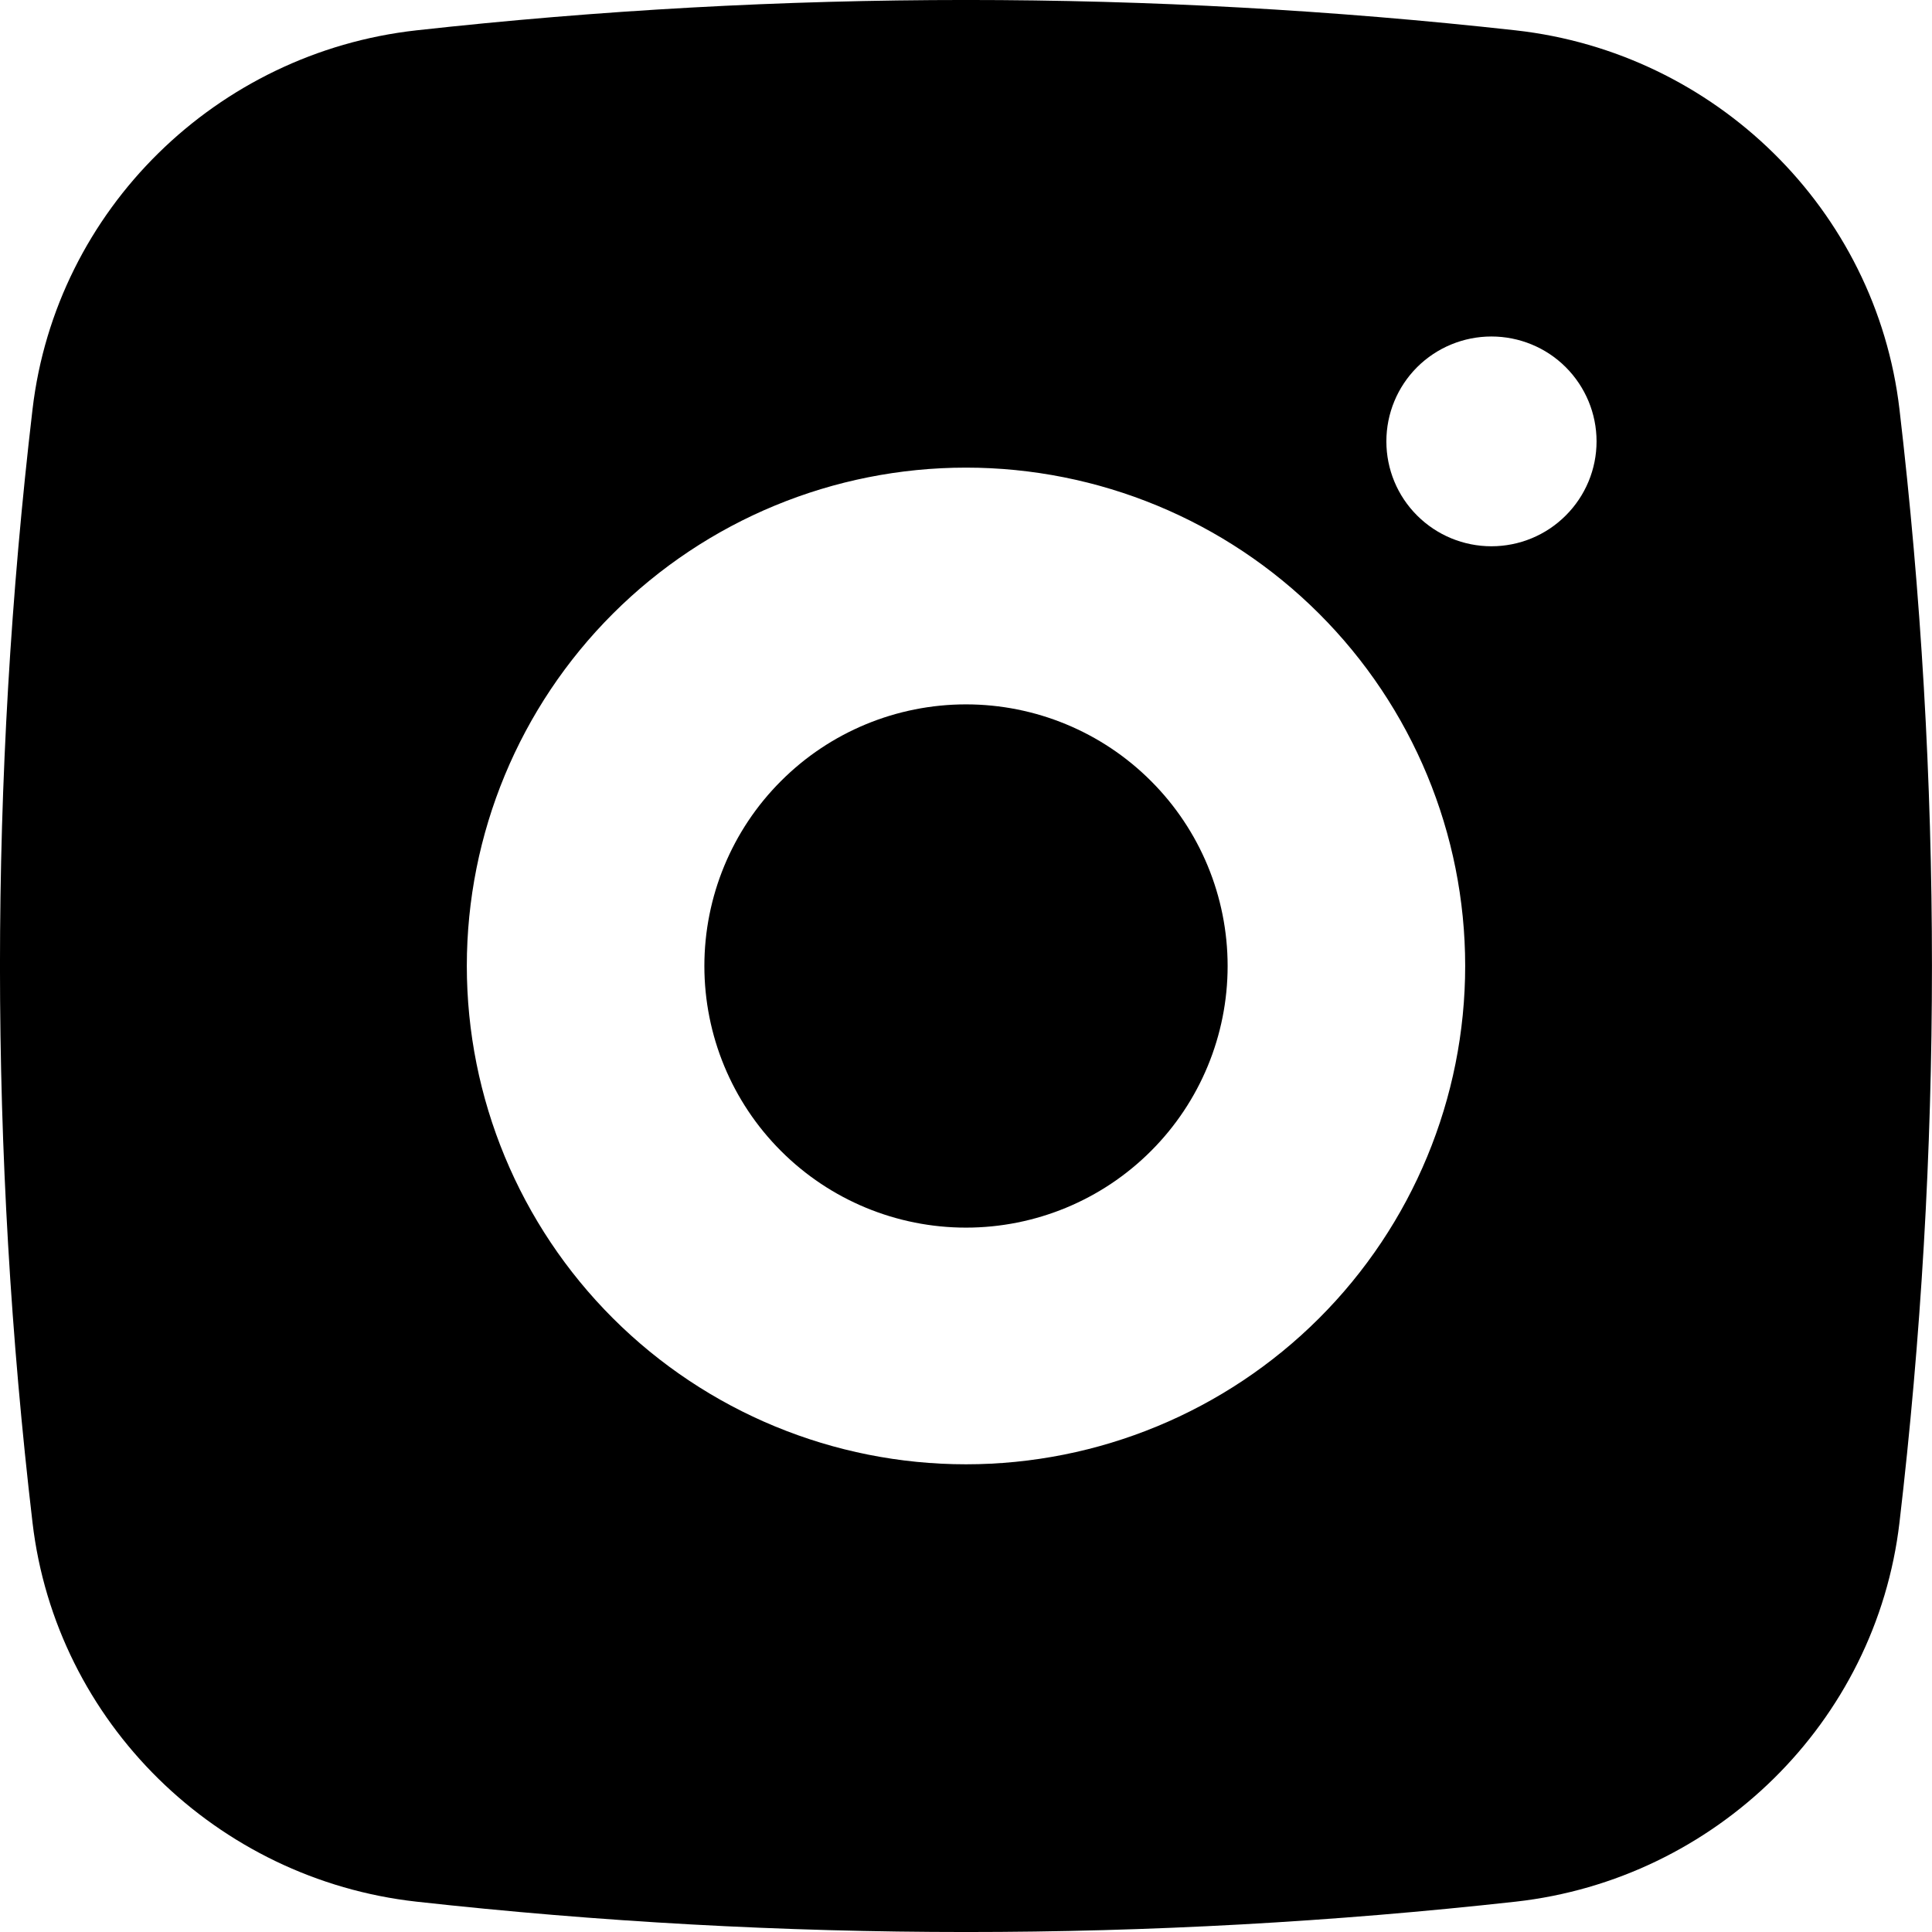
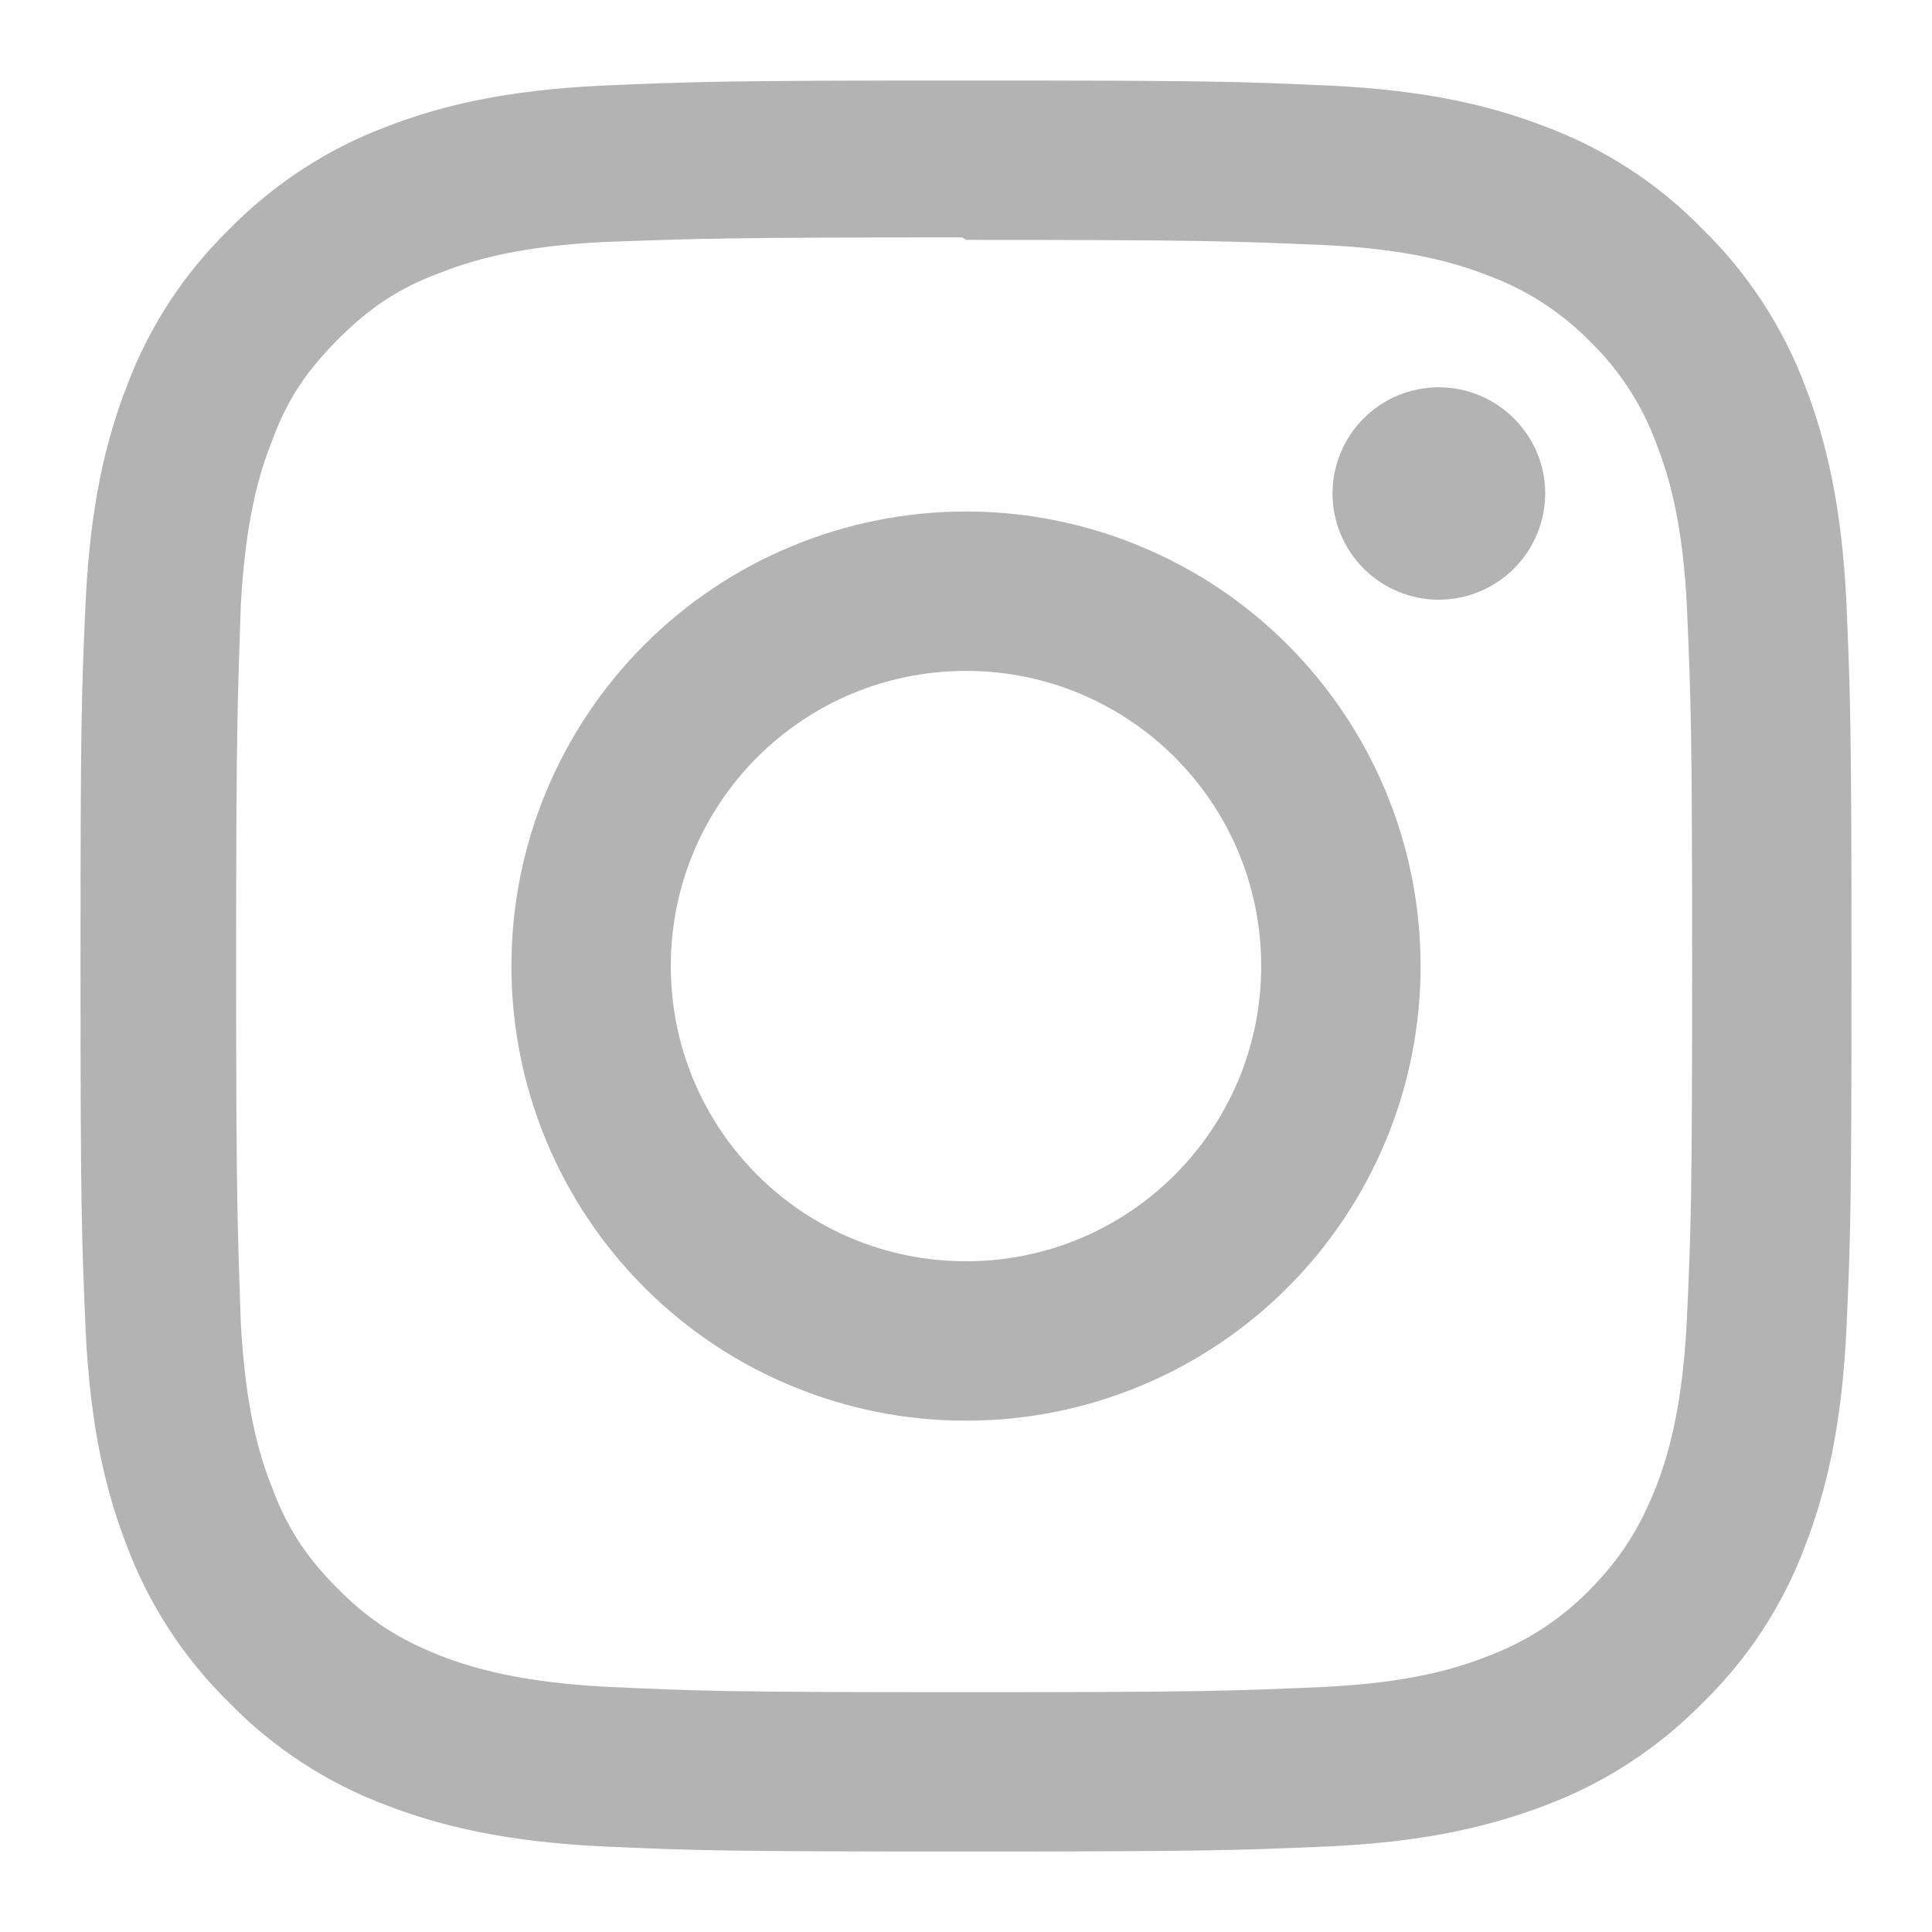
- <svg xmlns="http://www.w3.org/2000/svg" viewBox="0 0 24 24" fill="currentColor">
-   <path d="M12 8.75C11.138 8.75 10.311 9.092 9.702 9.702C9.092 10.311 8.75 11.138 8.75 12C8.75 12.862 9.092 13.689 9.702 14.298C10.311 14.908 11.138 15.25 12 15.25C12.862 15.25 13.689 14.908 14.298 14.298C14.908 13.689 15.25 12.862 15.25 12C15.25 11.138 14.908 10.311 14.298 9.702C13.689 9.092 12.862 8.75 12 8.75Z" />
-   <path fill-rule="evenodd" clip-rule="evenodd" d="M5.172 0.377C9.71 -0.126 14.29 -0.126 18.828 0.377C21.307 0.653 23.305 2.601 23.596 5.085C24.134 9.679 24.134 14.32 23.596 18.913C23.305 21.397 21.307 23.346 18.829 23.623C14.291 24.126 9.711 24.126 5.172 23.623C2.693 23.346 0.695 21.397 0.404 18.915C-0.135 14.32 -0.135 9.679 0.404 5.085C0.695 2.601 2.693 0.653 5.172 0.377ZM18.527 4.18C18.181 4.18 17.849 4.317 17.604 4.561C17.359 4.806 17.222 5.137 17.222 5.483C17.222 5.829 17.359 6.16 17.604 6.404C17.849 6.649 18.181 6.786 18.527 6.786C18.873 6.786 19.206 6.649 19.45 6.404C19.695 6.16 19.833 5.829 19.833 5.483C19.833 5.137 19.695 4.806 19.45 4.561C19.206 4.317 18.873 4.18 18.527 4.18ZM5.799 11.999C5.799 10.357 6.452 8.783 7.615 7.622C8.778 6.461 10.355 5.809 12 5.809C13.645 5.809 15.222 6.461 16.385 7.622C17.548 8.783 18.201 10.357 18.201 11.999C18.201 13.641 17.548 15.216 16.385 16.377C15.222 17.538 13.645 18.19 12 18.19C10.355 18.19 8.778 17.538 7.615 16.377C6.452 15.216 5.799 13.641 5.799 11.999Z" />
+ <svg xmlns="http://www.w3.org/2000/svg" width="24" height="24" viewBox="0 0 24 24" fill="currentColor">
+   <g id="Property 1=insta" opacity="0.3">
+     <path id="Vector" d="M12 1C9.01 1 8.637 1.014 7.467 1.064C6.292 1.122 5.497 1.304 4.795 1.576C4.061 1.853 3.397 2.287 2.848 2.848C2.286 3.395 1.851 4.061 1.576 4.795C1.304 5.497 1.122 6.292 1.064 7.467C1.011 8.638 1 9.01 1 12C1 14.99 1.014 15.363 1.064 16.533C1.122 17.705 1.304 18.503 1.576 19.204C1.853 19.939 2.287 20.603 2.848 21.152C3.395 21.714 4.061 22.148 4.795 22.424C5.497 22.693 6.295 22.878 7.467 22.936C8.638 22.989 9.01 23 12 23C14.99 23 15.363 22.986 16.533 22.936C17.705 22.878 18.503 22.692 19.204 22.424C19.939 22.147 20.603 21.713 21.152 21.152C21.715 20.605 22.149 19.94 22.424 19.204C22.693 18.503 22.878 17.705 22.936 16.533C22.989 15.362 23 14.99 23 12C23 9.01 22.986 8.637 22.936 7.467C22.878 6.295 22.692 5.493 22.424 4.795C22.147 4.061 21.713 3.397 21.152 2.848C20.605 2.285 19.94 1.851 19.204 1.576C18.503 1.304 17.705 1.122 16.533 1.064C15.362 1.011 14.99 1 12 1ZM12 2.98C14.937 2.98 15.287 2.995 16.448 3.044C17.519 3.094 18.102 3.273 18.489 3.424C18.967 3.601 19.401 3.882 19.757 4.247C20.121 4.602 20.401 5.034 20.576 5.512C20.727 5.899 20.906 6.482 20.956 7.553C21.006 8.713 21.02 9.065 21.02 12.001C21.02 14.937 21.006 15.288 20.952 16.449C20.895 17.519 20.716 18.102 20.565 18.489C20.357 19.006 20.125 19.367 19.741 19.757C19.384 20.12 18.951 20.4 18.473 20.577C18.091 20.728 17.499 20.907 16.425 20.957C15.258 21.007 14.914 21.021 11.97 21.021C9.025 21.021 8.682 21.007 7.514 20.953C6.444 20.895 5.853 20.716 5.466 20.566C4.943 20.358 4.585 20.125 4.201 19.741C3.814 19.354 3.568 18.986 3.378 18.474C3.224 18.091 3.048 17.5 2.991 16.425C2.952 15.272 2.933 14.915 2.933 11.984C2.933 9.055 2.952 8.697 2.991 7.529C3.048 6.455 3.224 5.865 3.378 5.481C3.568 4.958 3.815 4.6 4.201 4.213C4.584 3.83 4.943 3.583 5.466 3.389C5.853 3.238 6.429 3.059 7.504 3.006C8.671 2.964 9.014 2.949 11.955 2.949L12 2.98ZM12 6.354C11.258 6.354 10.524 6.5 9.839 6.784C9.153 7.067 8.531 7.483 8.006 8.008C7.482 8.532 7.066 9.155 6.782 9.84C6.498 10.525 6.353 11.26 6.353 12.001C6.353 12.743 6.498 13.477 6.782 14.163C7.066 14.848 7.482 15.471 8.006 15.995C8.531 16.52 9.153 16.936 9.839 17.219C10.524 17.503 11.258 17.649 12 17.648C12.742 17.649 13.476 17.503 14.161 17.219C14.847 16.936 15.469 16.52 15.994 15.995C16.518 15.471 16.934 14.848 17.218 14.163C17.502 13.477 17.647 12.743 17.647 12.001C17.647 11.26 17.502 10.525 17.218 9.84C16.934 9.155 16.518 8.532 15.994 8.008C15.469 7.483 14.847 7.067 14.161 6.784C13.476 6.5 12.742 6.354 12 6.354ZM12 15.668C9.973 15.668 8.333 14.028 8.333 12.001C8.333 9.974 9.973 8.334 12 8.334C14.027 8.334 15.667 9.974 15.667 12.001C15.667 14.028 14.027 15.668 12 15.668ZM19.195 6.129C19.195 6.479 19.055 6.815 18.807 7.063C18.559 7.31 18.223 7.45 17.873 7.45C17.699 7.45 17.528 7.415 17.368 7.349C17.208 7.283 17.062 7.186 16.94 7.063C16.817 6.941 16.72 6.795 16.654 6.635C16.587 6.475 16.553 6.303 16.553 6.13C16.553 5.957 16.587 5.785 16.654 5.625C16.72 5.465 16.817 5.32 16.94 5.197C17.062 5.075 17.208 4.977 17.368 4.911C17.528 4.845 17.699 4.811 17.873 4.811C18.599 4.811 19.195 5.402 19.195 6.129Z" />
+   </g>
</svg>
